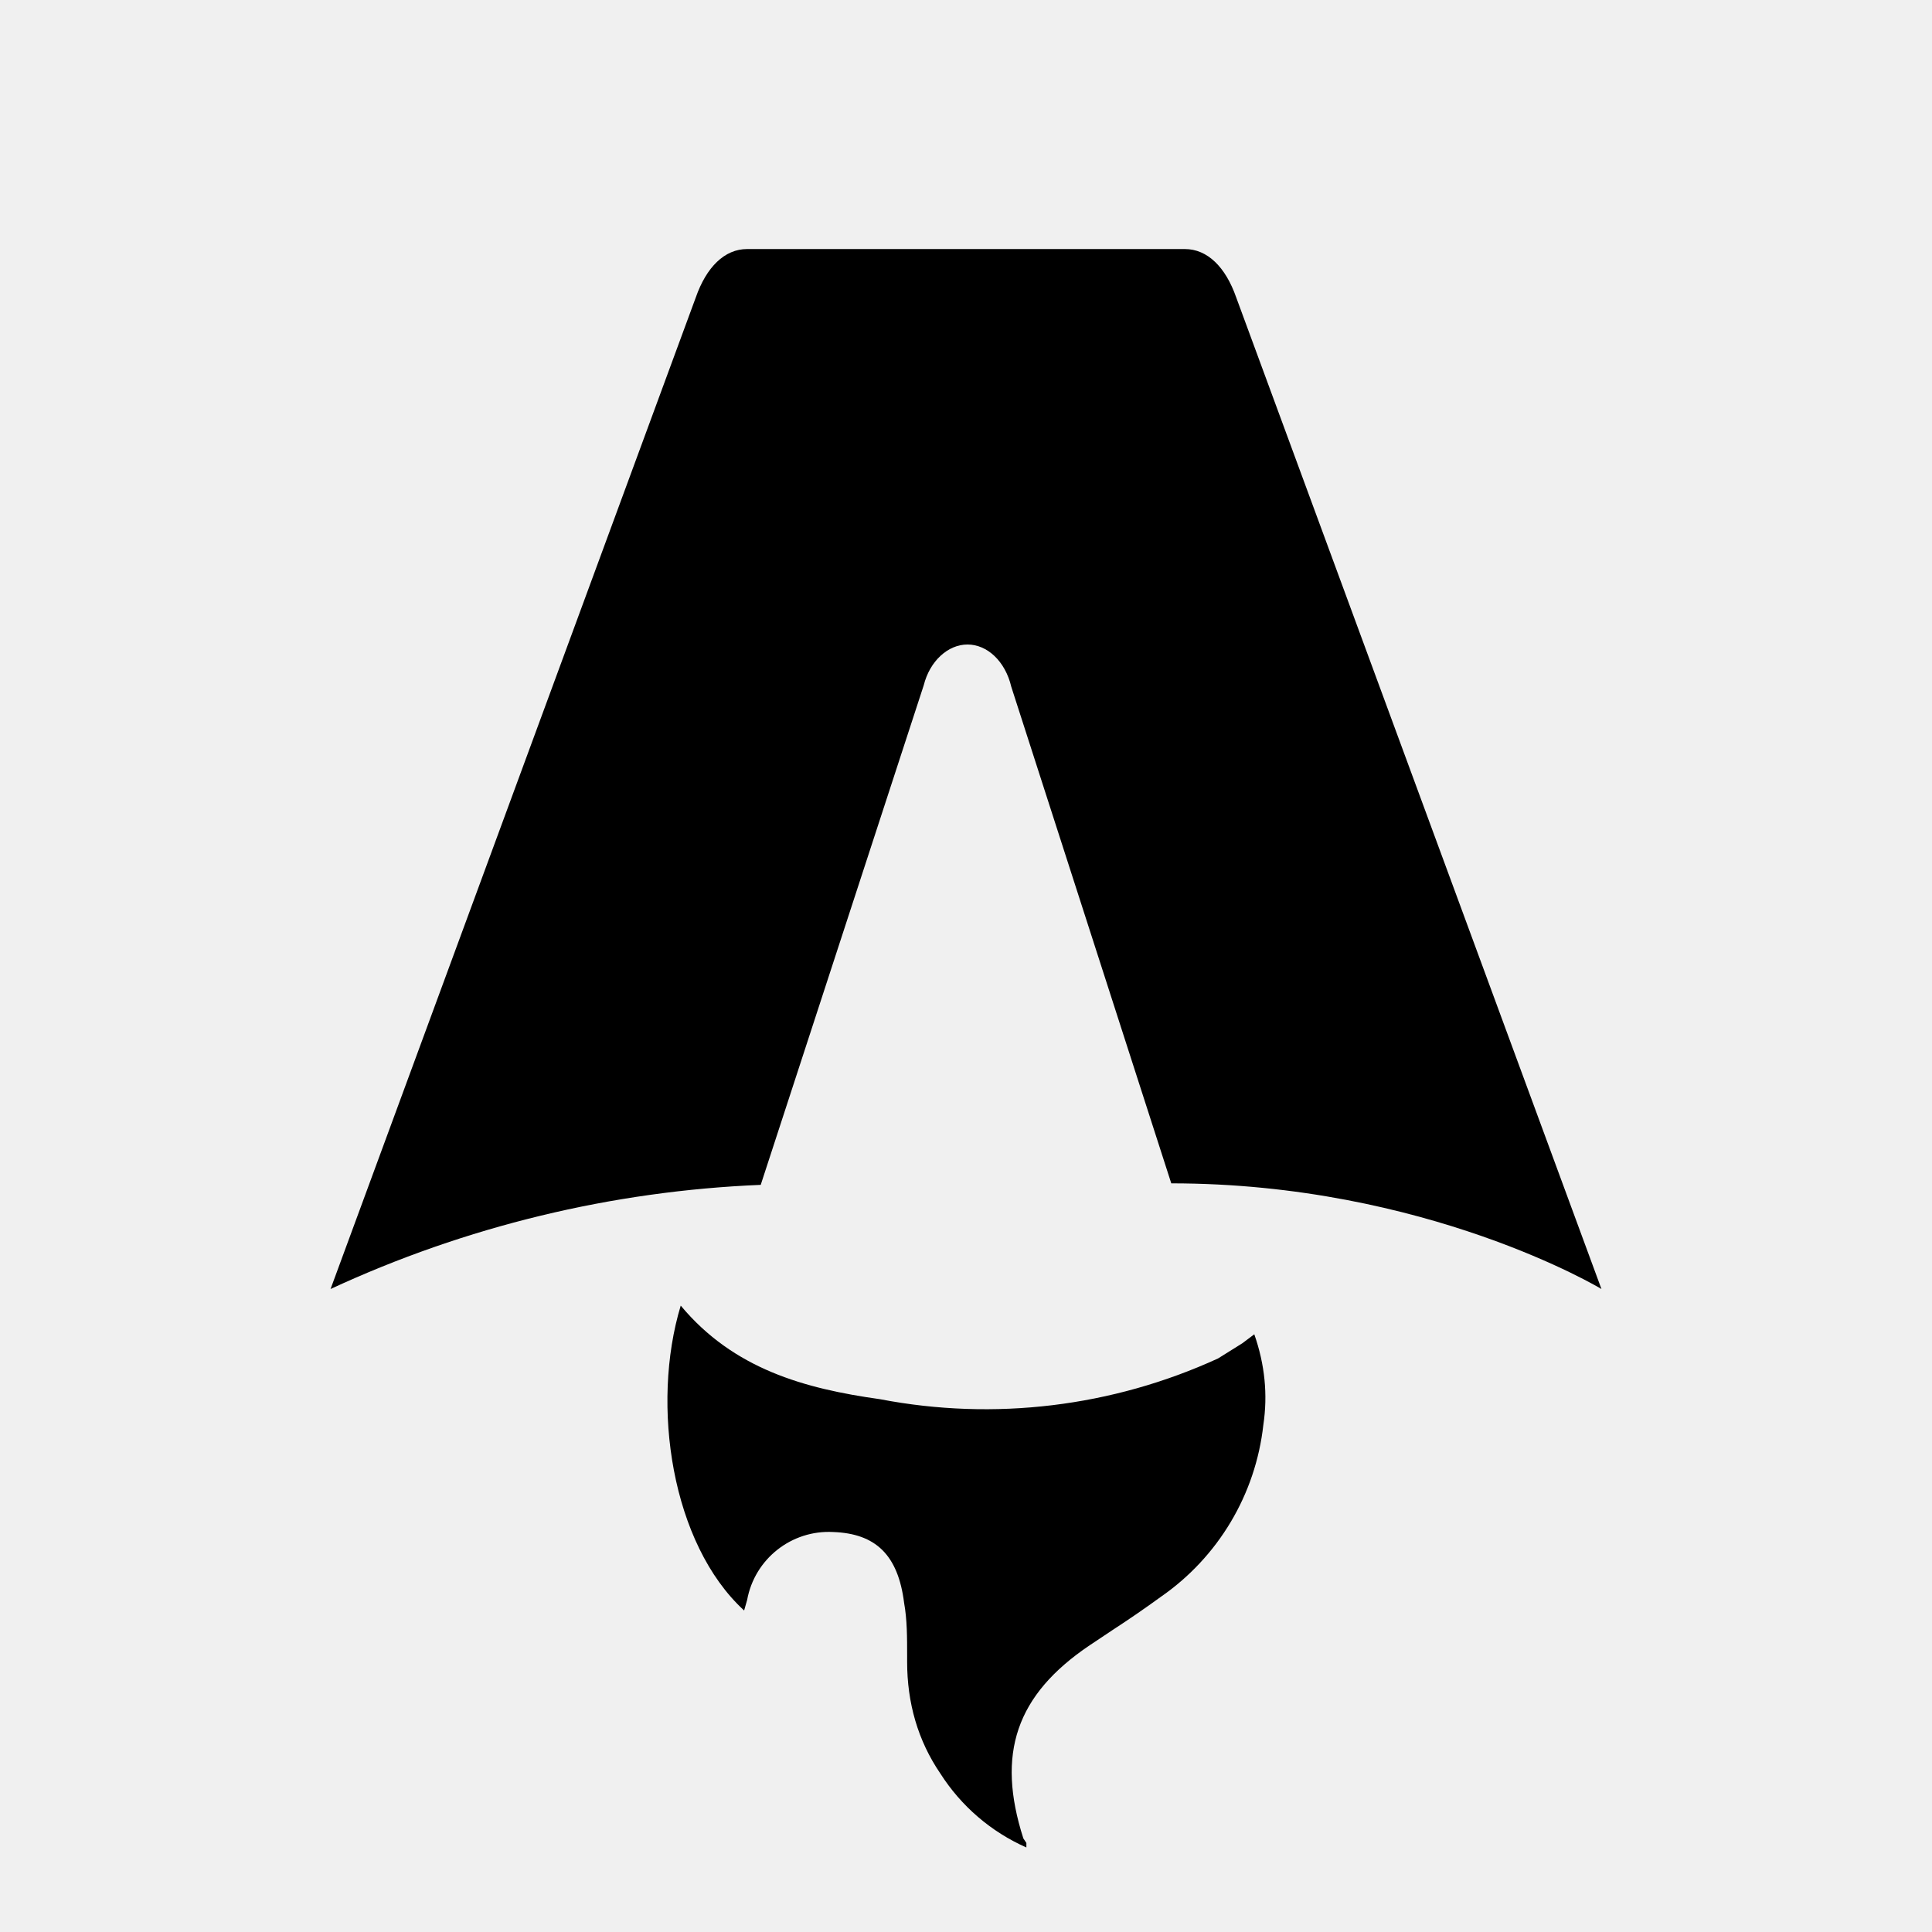
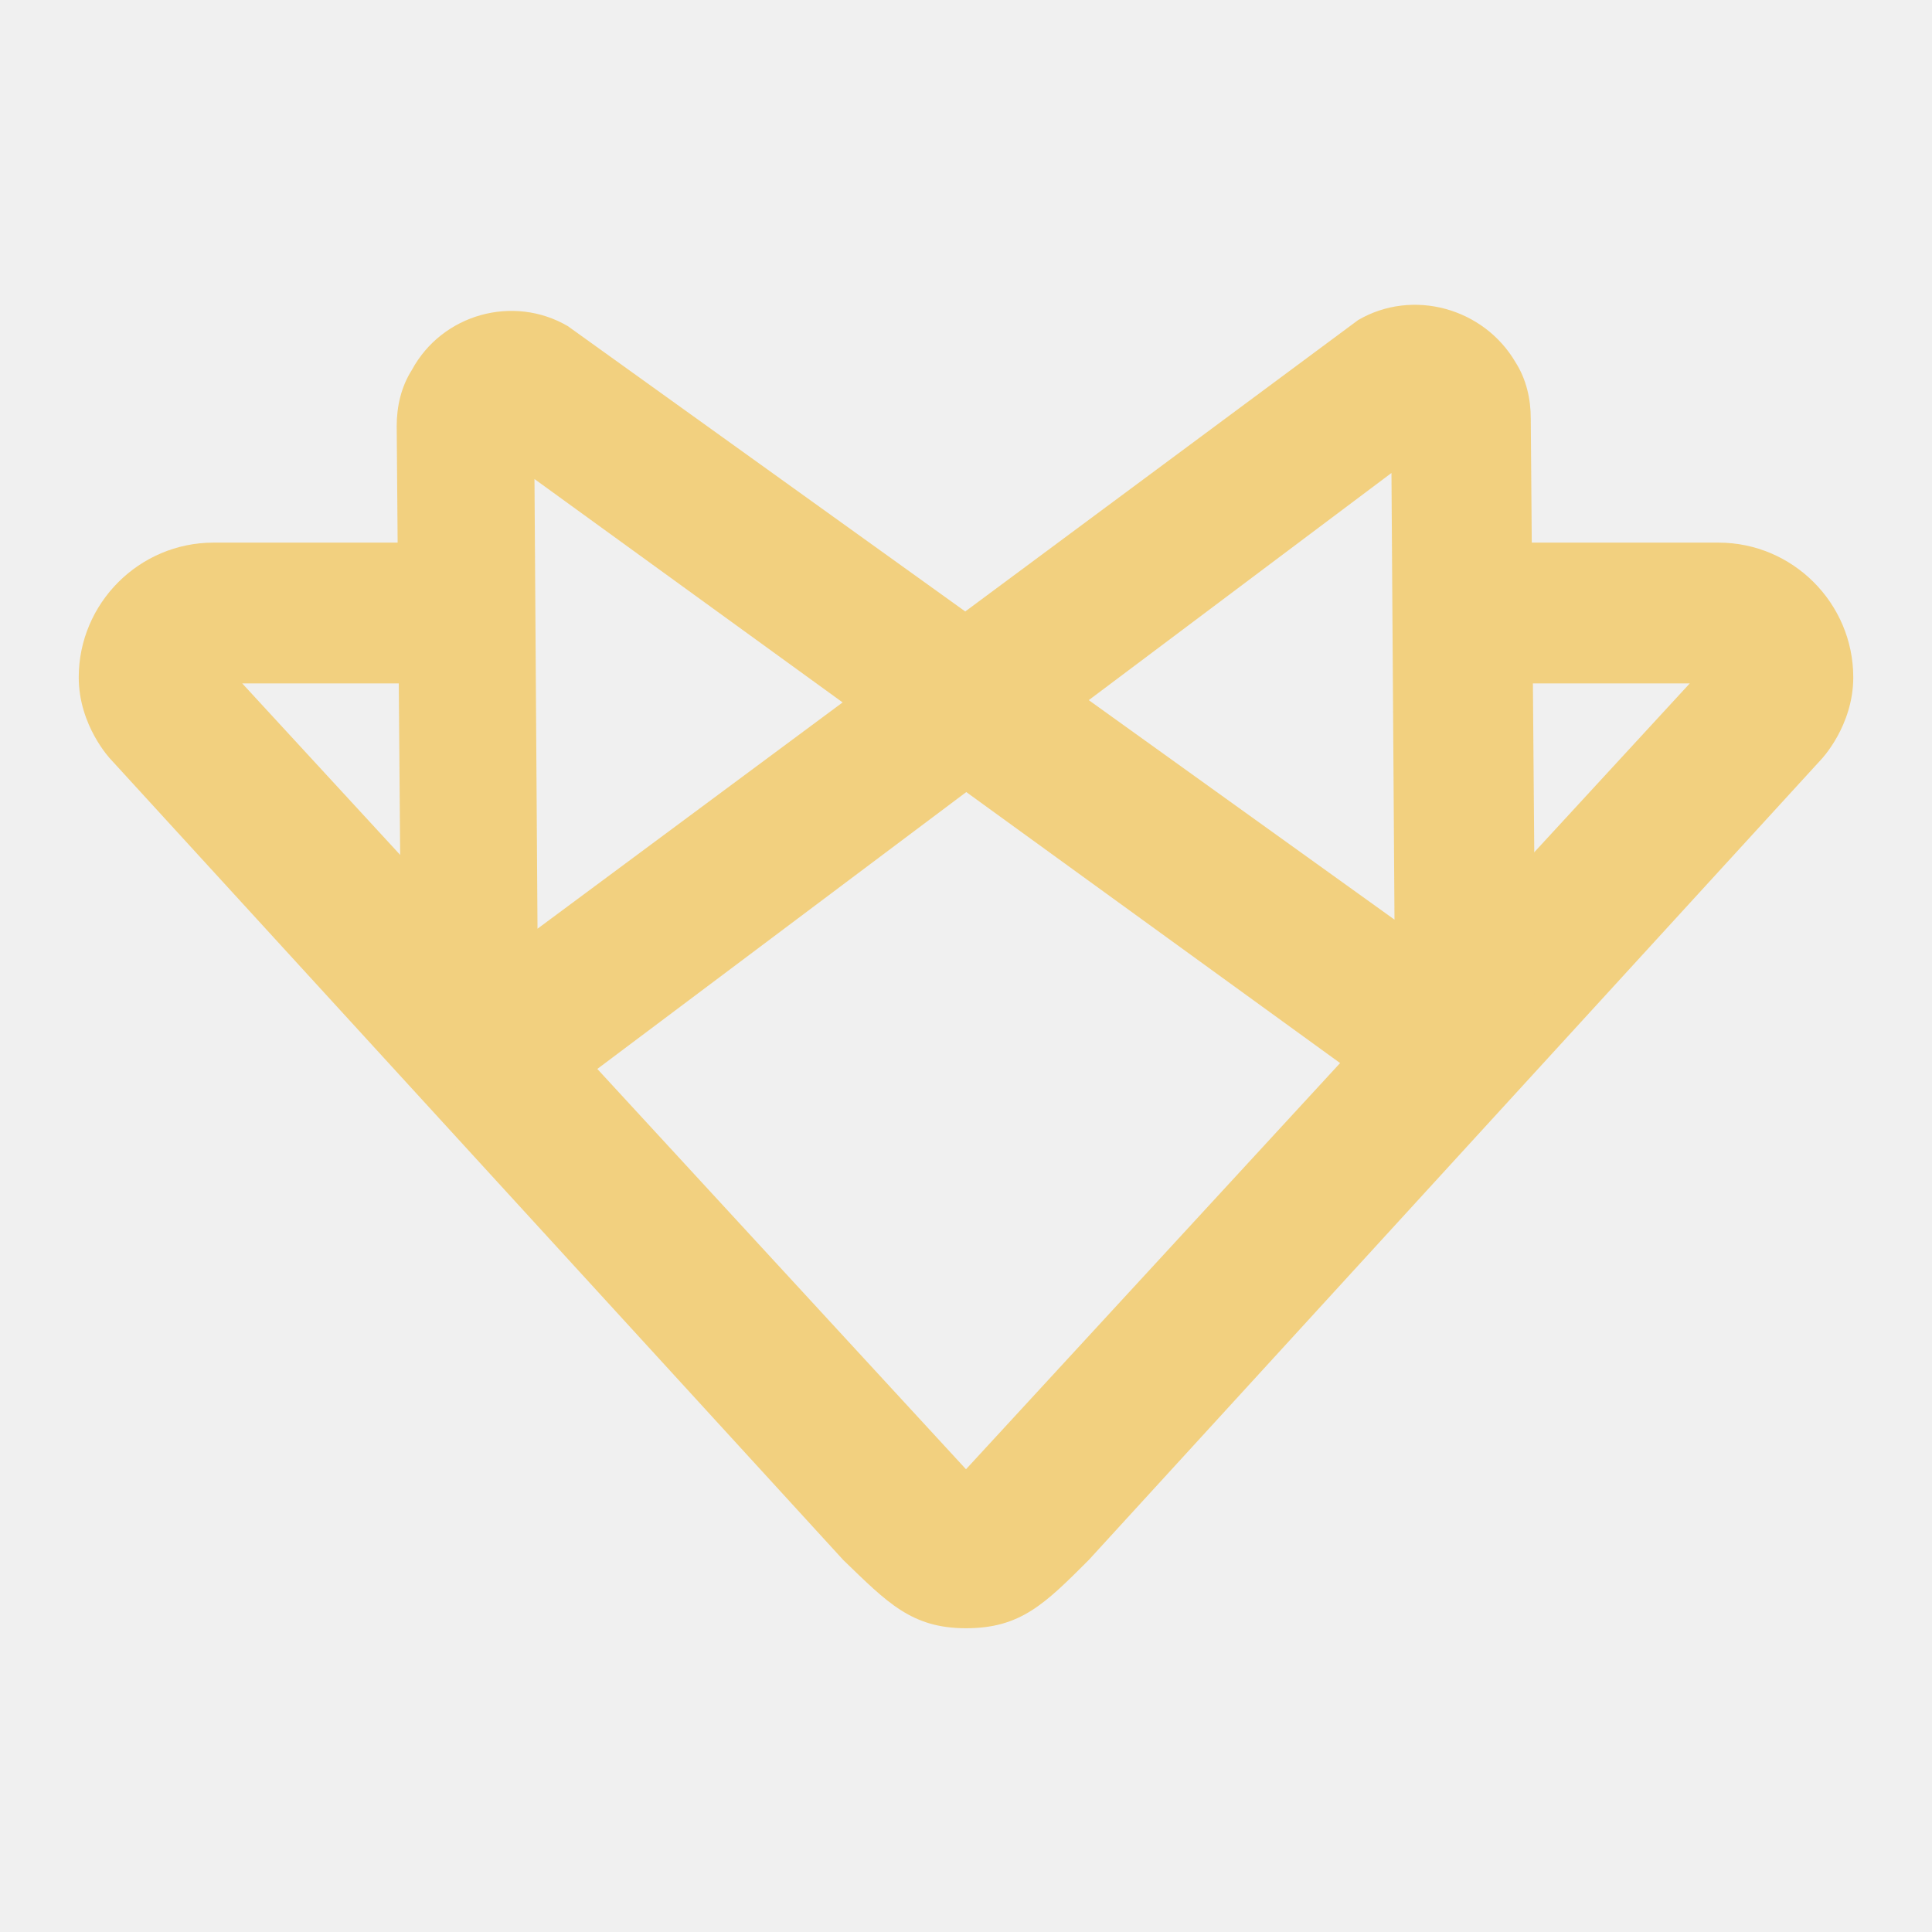
- <svg xmlns="http://www.w3.org/2000/svg" fill="none" viewBox="0 0 128 128">
-   <path d="M50.4 78.5a75.1 75.1 0 0 0-28.5 6.9l24.2-65.7c.7-2 1.9-3.2 3.4-3.2h29c1.5 0 2.7 1.2 3.4 3.2l24.2 65.7s-11.6-7-28.5-7L67 45.5c-.4-1.7-1.6-2.8-2.9-2.8-1.3 0-2.5 1.1-2.9 2.7L50.4 78.5Zm-1.1 28.2Zm-4.2-20.2c-2 6.6-.6 15.8 4.2 20.2a17.5 17.5 0 0 1 .2-.7 5.5 5.5 0 0 1 5.7-4.5c2.8.1 4.3 1.5 4.7 4.7.2 1.1.2 2.3.2 3.5v.4c0 2.7.7 5.2 2.2 7.4a13 13 0 0 0 5.7 4.9v-.3l-.2-.3c-1.8-5.6-.5-9.5 4.4-12.8l1.5-1a73 73 0 0 0 3.2-2.2 16 16 0 0 0 6.8-11.4c.3-2 .1-4-.6-6l-.8.6-1.6 1a37 37 0 0 1-22.4 2.7c-5-.7-9.7-2-13.2-6.2Z" />
-   <style>
-         path { fill: #000; }
-         @media (prefers-color-scheme: dark) {
-             path { fill: #FFF; }
-         }
-     </style>
+ <svg xmlns="http://www.w3.org/2000/svg" style="fill: #F2D07F;" viewBox="0 0 127.6 127.6">
+   <g>
+     <g transform="translate(0,-952.3622)">
+       <path d="M63.8,1059.9c3.6,0,5.2-1.6,8.1-4.5l48.4-52.9c0,0,2.1-2.2,2.1-5.4c0-4.9-4-8.9-8.9-8.9h-19v9.3h17.1l-47.8,51.9L16,997.5h17.1v-9.3h-19c-4.9,0-8.9,4-8.9,8.9c0,3.2,2.1,5.4,2.1,5.4l48.4,52.9C58.6,1058.2,60.2,1059.9,63.8,1059.9z" />
+     </g>
+     <g>
+       <g transform="translate(0,-952.3622)">
+         <path d="M35.3,984l0.2,29.7l54.2-40.2c3.6-2.1,8.3-0.8,10.4,2.8c0.7,1.1,1,2.4,1,3.7l0.3,37.2c0,4.2-3.3,7.6-7.5,7.6c-1.3,0-2.6-0.3-3.7-1L35.3,984z M92.1,1013.1l-0.2-29.5l-54.1,40.6c-1.1,0.7-2.4,1-3.7,1c-4.2,0-7.6-3.3-7.6-7.5l-0.3-37.2c0-1.3,0.3-2.6,1-3.7c2-3.7,6.7-5,10.3-2.9L92.1,1013.1z" />
+       </g>
+     </g>
+   </g>
</svg>
